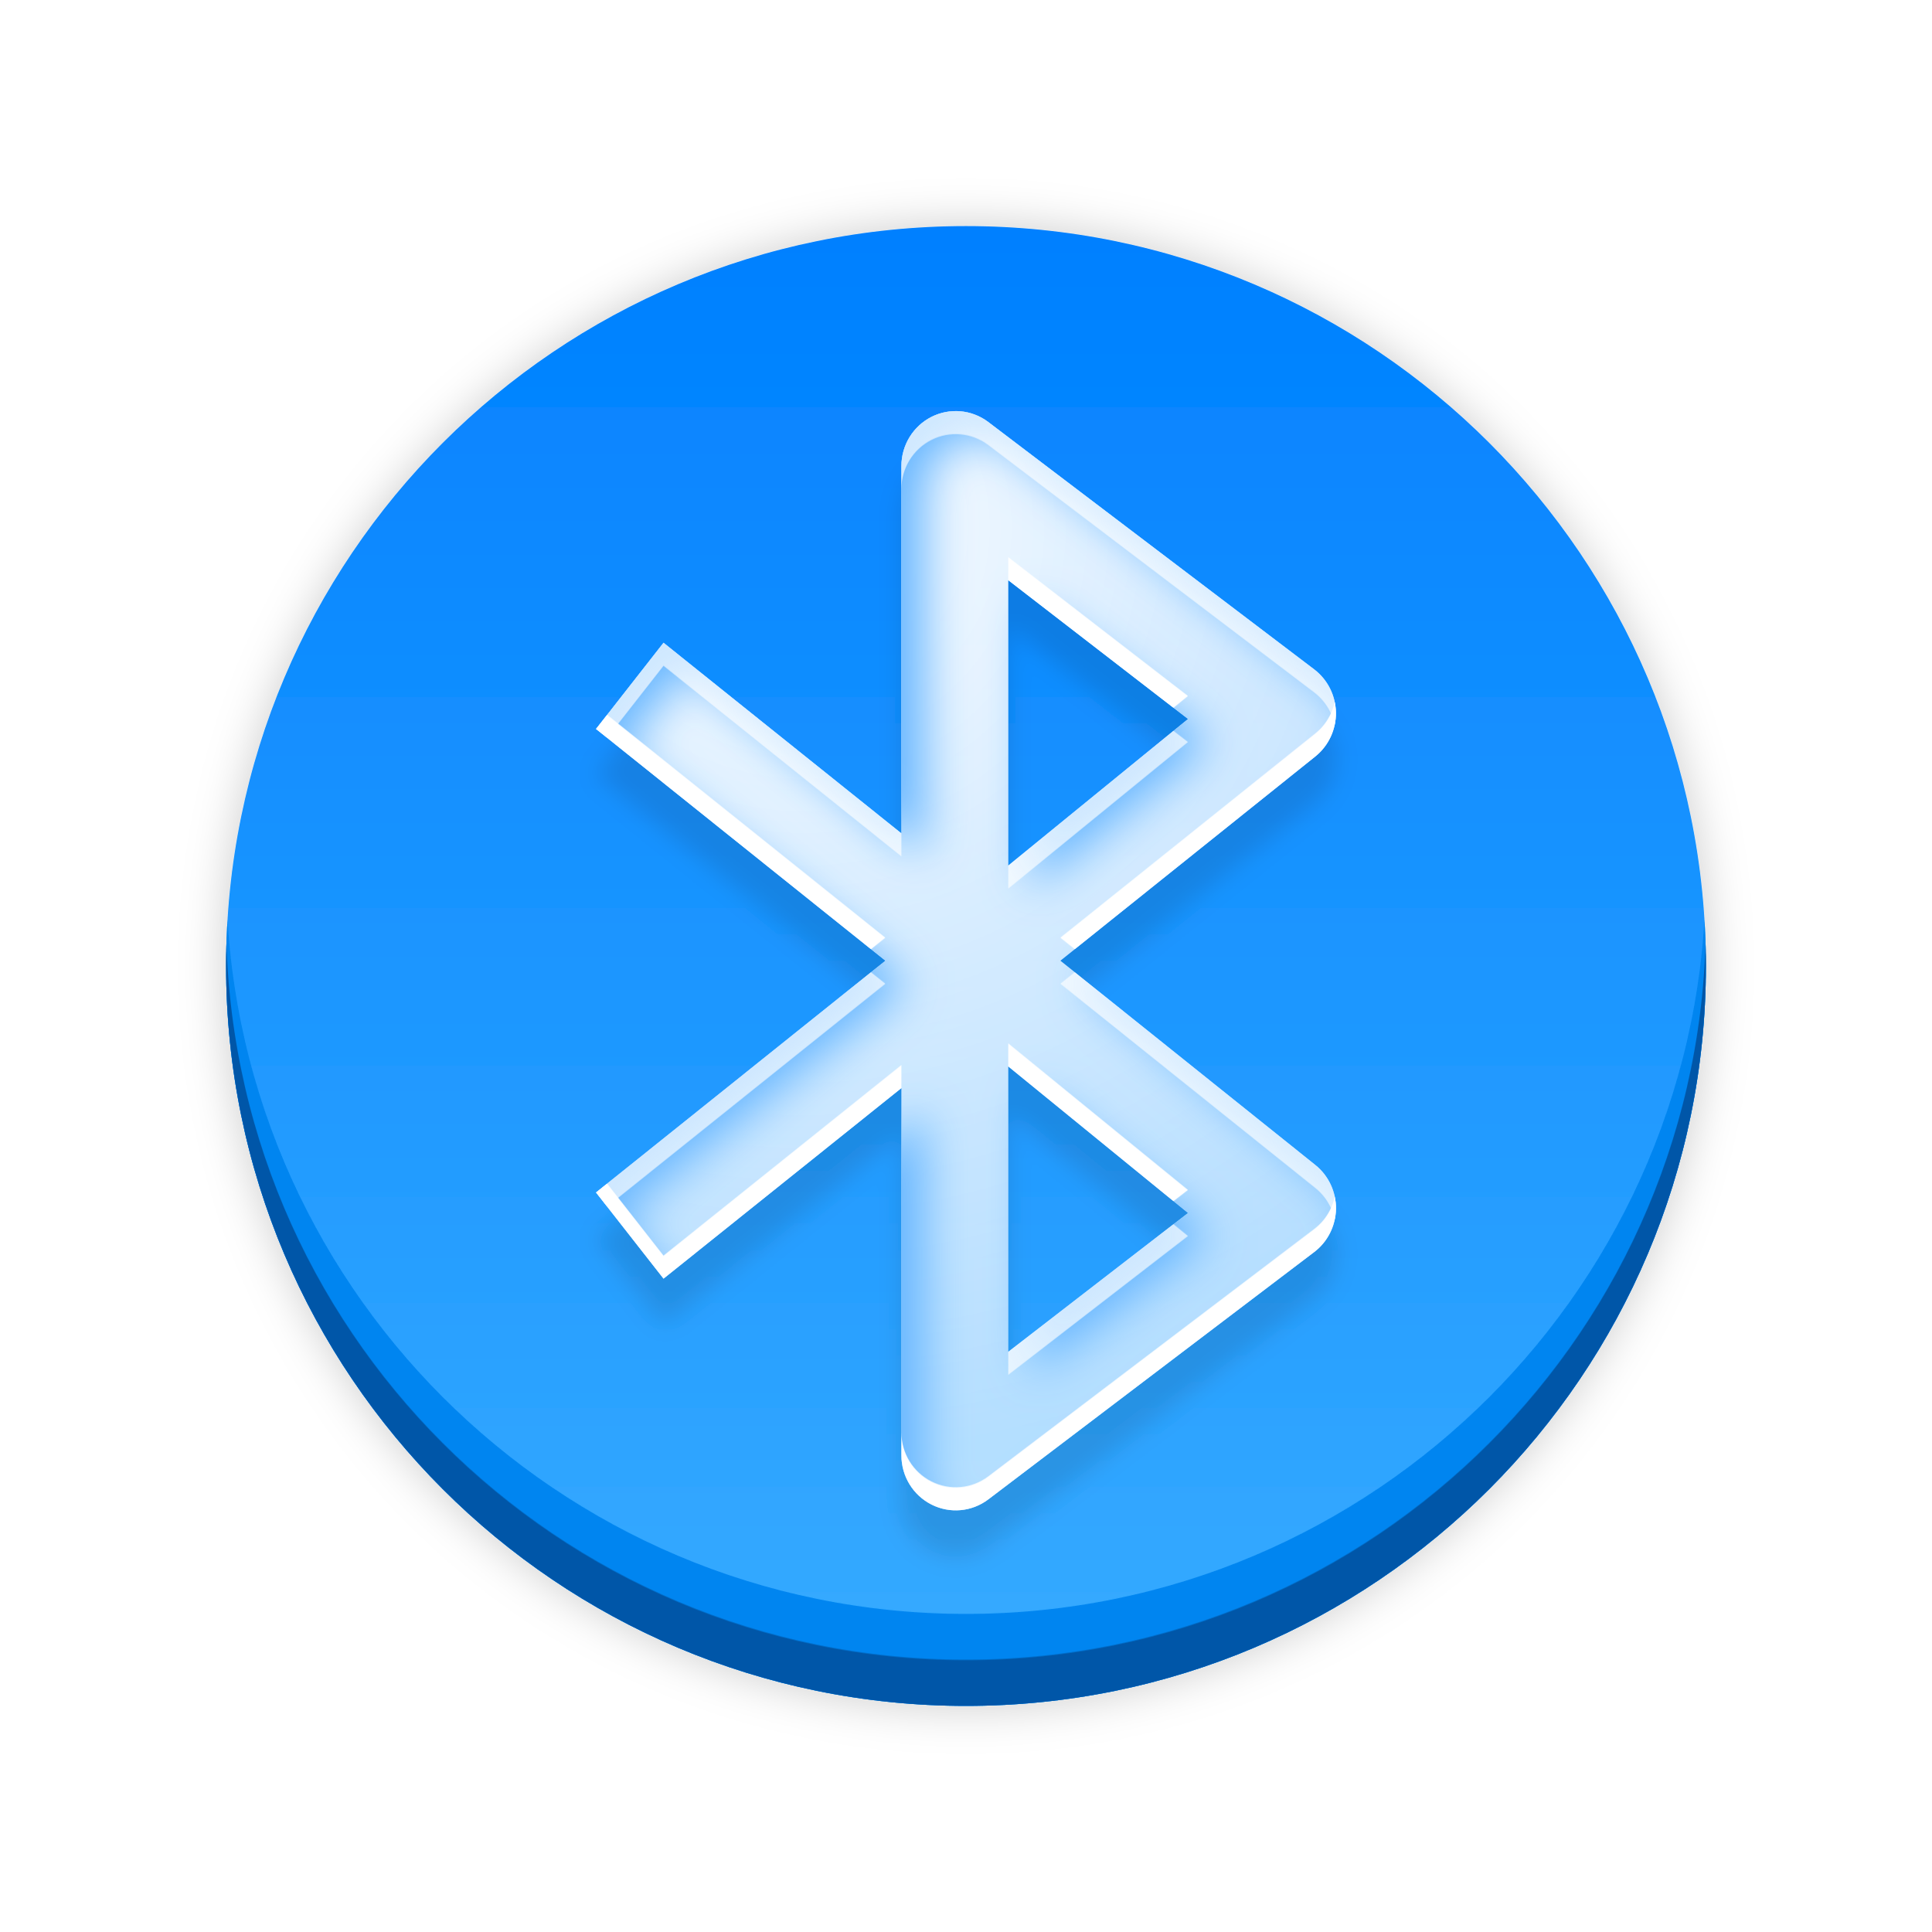
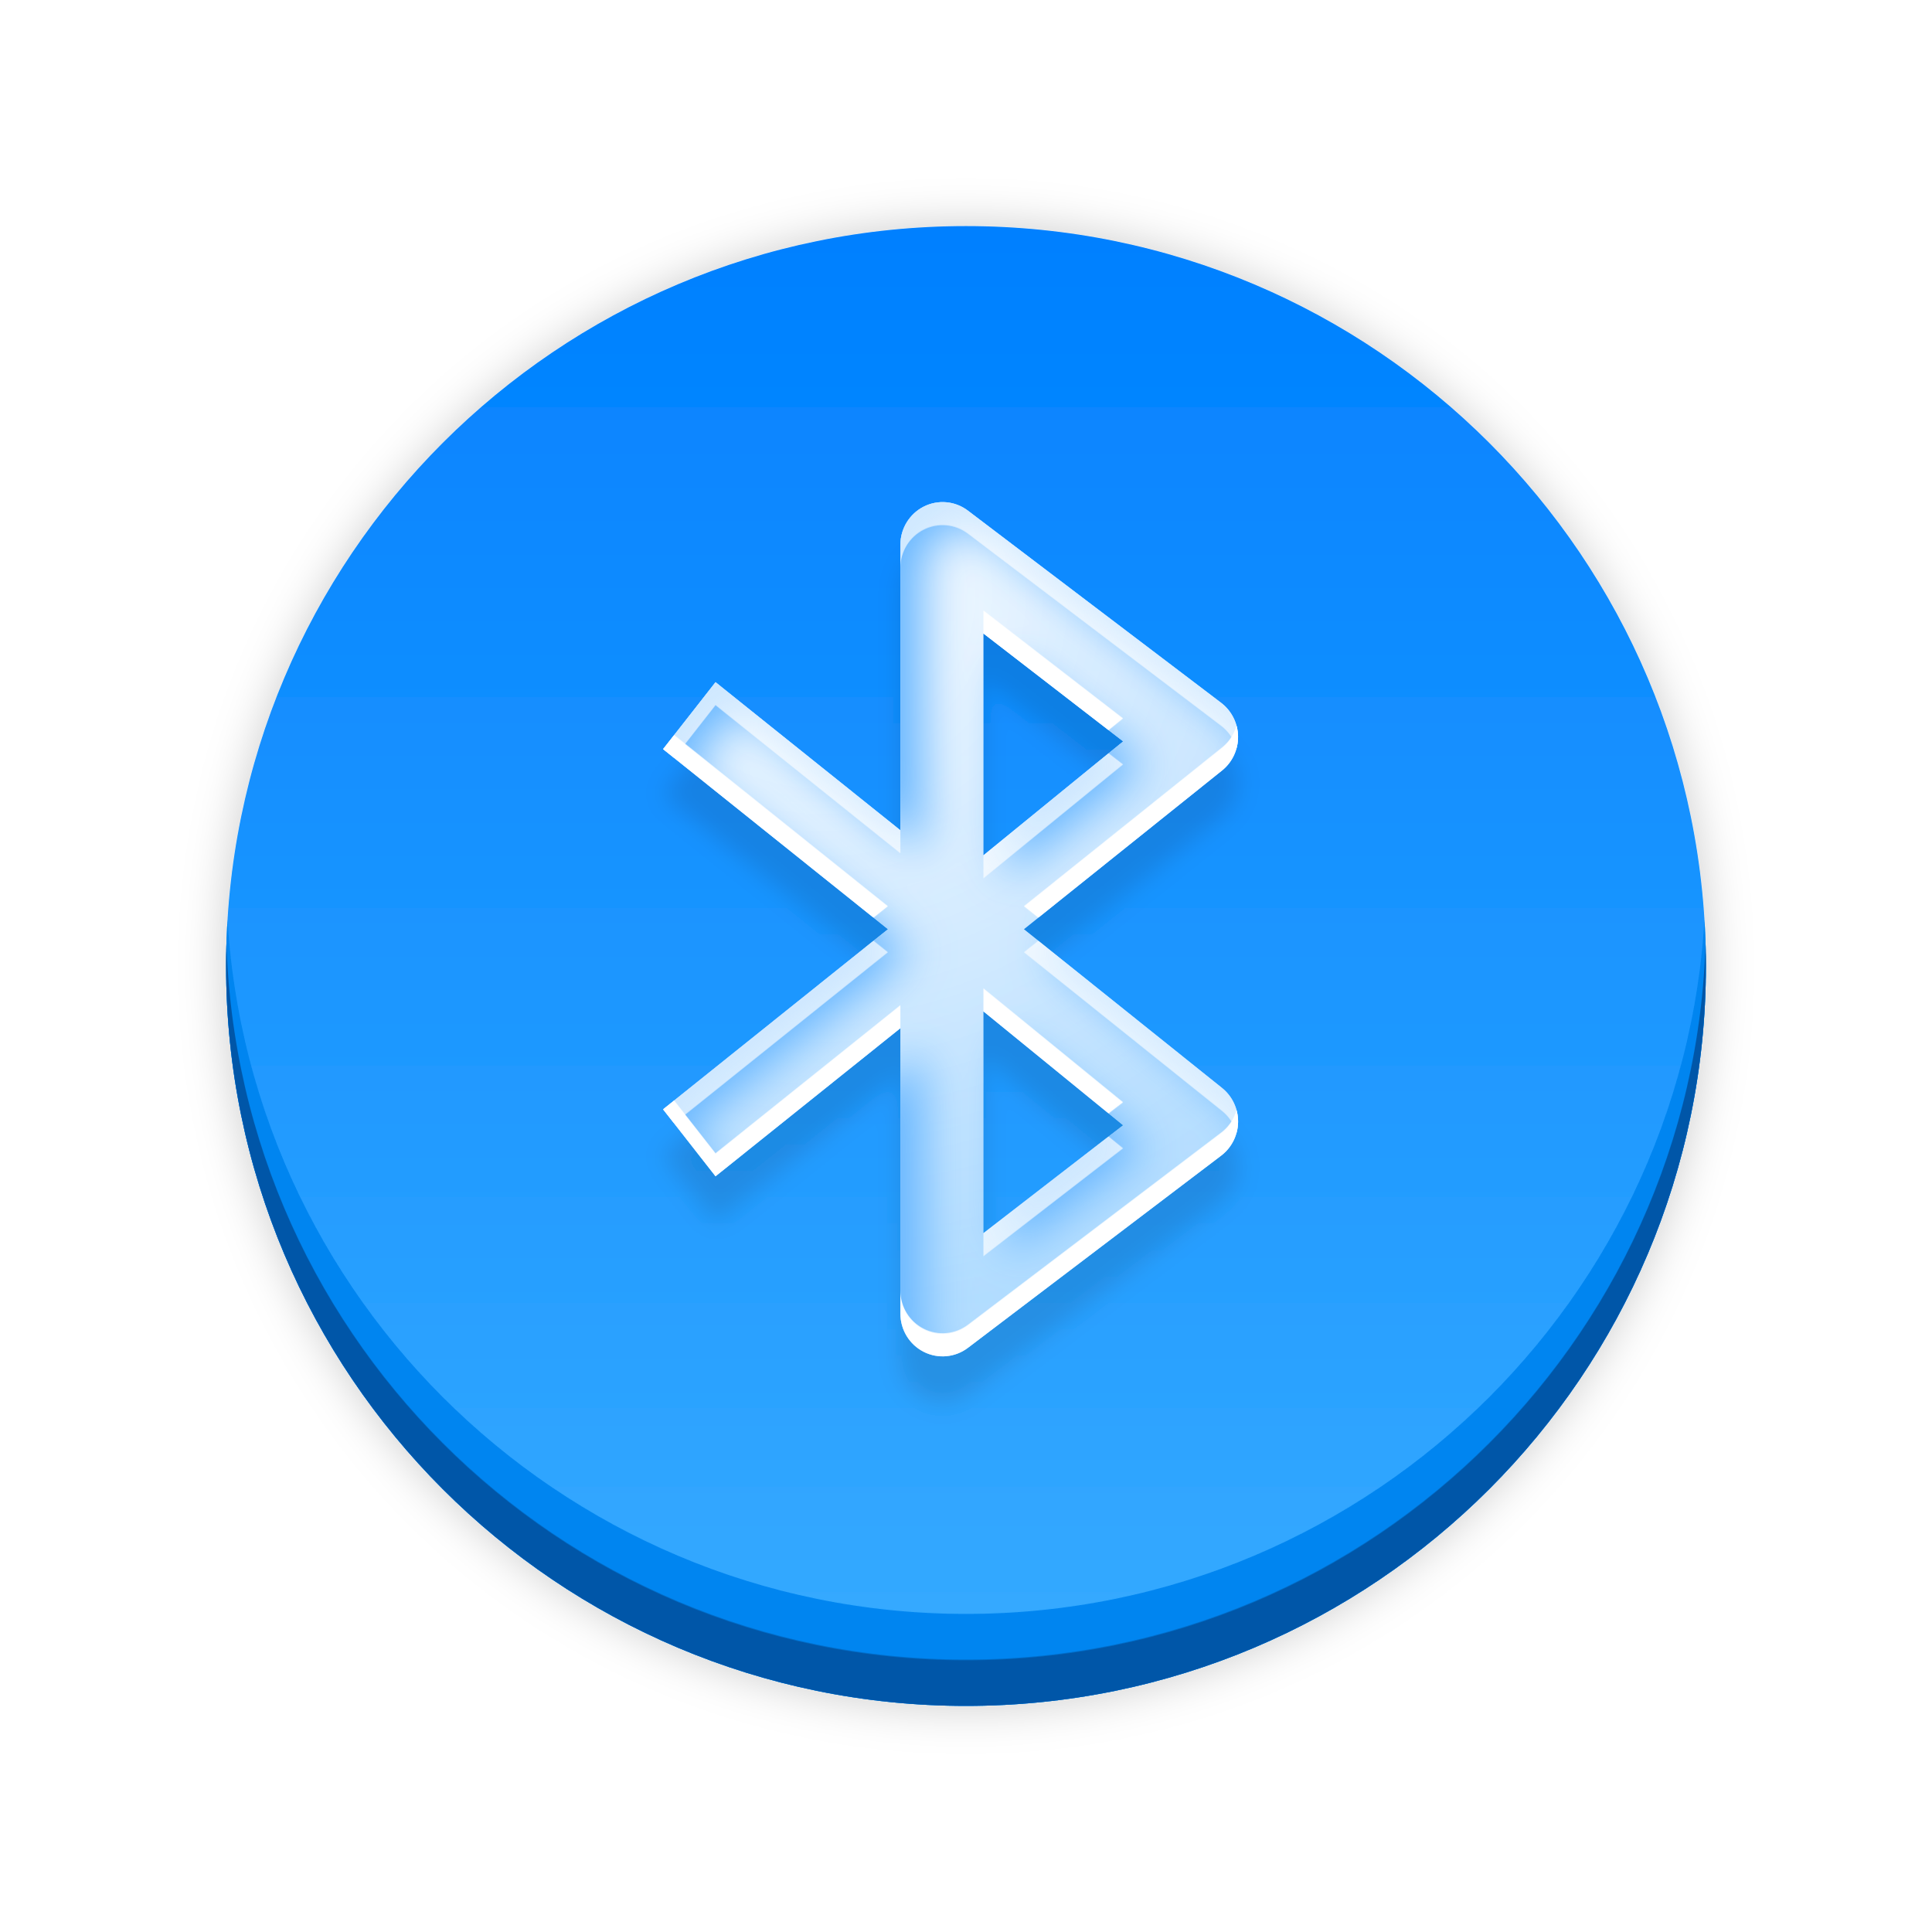
<svg xmlns="http://www.w3.org/2000/svg" xmlns:xlink="http://www.w3.org/1999/xlink" width="84px" height="84px" viewBox="0 0 84 84" version="1.1">
  <defs>
    <filter x="-6.2%" y="-6.2%" width="112.3%" height="112.3%" filterUnits="objectBoundingBox" id="filter-1">
      <feOffset dx="0" dy="0" in="SourceAlpha" result="shadowOffsetOuter1" />
      <feGaussianBlur stdDeviation="1" in="shadowOffsetOuter1" result="shadowBlurOuter1" />
      <feColorMatrix values="0 0 0 0 0   0 0 0 0 0   0 0 0 0 0  0 0 0 0.2 0" type="matrix" in="shadowBlurOuter1" result="shadowMatrixOuter1" />
      <feMerge>
        <feMergeNode in="shadowMatrixOuter1" />
        <feMergeNode in="SourceGraphic" />
      </feMerge>
    </filter>
    <linearGradient x1="50%" y1="1.012%" x2="50%" y2="100%" id="linearGradient-2">
      <stop stop-color="#0080FF" offset="0%" />
      <stop stop-color="#38ACFF" offset="100%" />
    </linearGradient>
    <circle id="path-3" cx="32.17" cy="32.17" r="32.17" />
    <filter x="-3.1%" y="-3.1%" width="106.2%" height="106.2%" filterUnits="objectBoundingBox" id="filter-4">
      <feOffset dx="0" dy="-4" in="SourceAlpha" result="shadowOffsetInner1" />
      <feComposite in="shadowOffsetInner1" in2="SourceAlpha" operator="arithmetic" k2="-1" k3="1" result="shadowInnerInner1" />
      <feColorMatrix values="0 0 0 0 0   0 0 0 0 0.522   0 0 0 0 0.94  0 0 0 1 0" type="matrix" in="shadowInnerInner1" result="shadowMatrixInner1" />
      <feOffset dx="0" dy="-2" in="SourceAlpha" result="shadowOffsetInner2" />
      <feComposite in="shadowOffsetInner2" in2="SourceAlpha" operator="arithmetic" k2="-1" k3="1" result="shadowInnerInner2" />
      <feColorMatrix values="0 0 0 0 0   0 0 0 0 0.342   0 0 0 0 0.66  0 0 0 1 0" type="matrix" in="shadowInnerInner2" result="shadowMatrixInner2" />
      <feMerge>
        <feMergeNode in="shadowMatrixInner1" />
        <feMergeNode in="shadowMatrixInner2" />
      </feMerge>
    </filter>
    <radialGradient cx="27.705%" cy="10.68%" fx="27.705%" fy="10.68%" r="125.698%" gradientTransform="translate(0.277049,0.106803),scale(1,0.673081),rotate(60.83726),translate(-0.277049,-0.106803)" id="radialGradient-5">
      <stop stop-color="#FFFFFF" stop-opacity="0.979" offset="0%" />
      <stop stop-color="#FFFFFF" stop-opacity="0.643" offset="100%" />
    </radialGradient>
-     <path d="M19.019,45.764 L29.361,37.478 L29.361,53.45 C29.362,54.355 29.868,55.181 30.668,55.585 C31.467,55.99 32.423,55.904 33.14,55.362 L47.31,44.607 C47.896,44.163 48.245,43.468 48.255,42.727 C48.265,41.986 47.934,41.282 47.36,40.822 L36.274,31.94 L47.36,23.059 C47.933,22.598 48.263,21.895 48.253,21.154 C48.244,20.413 47.895,19.719 47.31,19.273 L33.14,8.518 C32.423,7.977 31.467,7.891 30.667,8.295 C29.868,8.7 29.363,9.526 29.361,10.43 L29.361,26.403 L19.019,18.116 L16.085,21.864 L28.664,31.94 L16.085,42.017 L19.019,45.764 Z M34.008,15.396 L41.821,21.431 L34.008,27.804 L34.008,15.396 Z M34.008,36.536 L41.821,42.909 L34.008,48.944 L34.008,36.536 L34.008,36.536 Z" id="path-6" />
-     <filter x="-7.8%" y="-3.1%" width="115.5%" height="112.6%" filterUnits="objectBoundingBox" id="filter-7">
+     <path d="M21.28,41.314 L29.317,34.875 L29.317,47.287 C29.318,47.99 29.711,48.632 30.332,48.946 C30.954,49.261 31.697,49.194 32.253,48.773 L43.266,40.415 C43.721,40.07 43.992,39.53 44,38.954 C44.007,38.378 43.75,37.831 43.304,37.473 L34.689,30.571 L43.304,23.67 C43.75,23.312 44.006,22.765 43.999,22.189 C43.991,21.613 43.72,21.074 43.266,20.728 L32.253,12.37 C31.697,11.949 30.953,11.882 30.332,12.196 C29.711,12.511 29.318,13.153 29.317,13.855 L29.317,26.268 L21.28,19.829 L19,22.741 L28.775,30.571 L19,38.402 L21.28,41.314 Z M32.928,17.714 L39,22.405 L32.928,27.357 L32.928,17.714 Z M32.928,34.143 L39,39.095 L32.928,43.786 L32.928,34.143 L32.928,34.143 Z" id="path-6" />
+     <filter x="-10.0%" y="-4.0%" width="120.0%" height="116.2%" filterUnits="objectBoundingBox" id="filter-7">
      <feOffset dx="0" dy="2" in="SourceAlpha" result="shadowOffsetOuter1" />
      <feGaussianBlur stdDeviation="0.5" in="shadowOffsetOuter1" result="shadowBlurOuter1" />
      <feComposite in="shadowBlurOuter1" in2="SourceAlpha" operator="out" result="shadowBlurOuter1" />
      <feColorMatrix values="0 0 0 0 0   0 0 0 0 0   0 0 0 0 0  0 0 0 0.107 0" type="matrix" in="shadowBlurOuter1" />
    </filter>
-     <filter x="-7.8%" y="-3.1%" width="115.5%" height="112.6%" filterUnits="objectBoundingBox" id="filter-8">
+     <filter x="-10.0%" y="-4.0%" width="120.0%" height="116.2%" filterUnits="objectBoundingBox" id="filter-8">
      <feGaussianBlur stdDeviation="1" in="SourceAlpha" result="shadowBlurInner1" />
      <feOffset dx="1" dy="1" in="shadowBlurInner1" result="shadowOffsetInner1" />
      <feComposite in="shadowOffsetInner1" in2="SourceAlpha" operator="arithmetic" k2="-1" k3="1" result="shadowInnerInner1" />
      <feColorMatrix values="0 0 0 0 0.397   0 0 0 0 0.712   0 0 0 0 1  0 0 0 1 0" type="matrix" in="shadowInnerInner1" result="shadowMatrixInner1" />
      <feOffset dx="0" dy="-1" in="SourceAlpha" result="shadowOffsetInner2" />
      <feComposite in="shadowOffsetInner2" in2="SourceAlpha" operator="arithmetic" k2="-1" k3="1" result="shadowInnerInner2" />
      <feColorMatrix values="0 0 0 0 1   0 0 0 0 1   0 0 0 0 1  0 0 0 1 0" type="matrix" in="shadowInnerInner2" result="shadowMatrixInner2" />
      <feOffset dx="0" dy="1" in="SourceAlpha" result="shadowOffsetInner3" />
      <feComposite in="shadowOffsetInner3" in2="SourceAlpha" operator="arithmetic" k2="-1" k3="1" result="shadowInnerInner3" />
      <feColorMatrix values="0 0 0 0 1   0 0 0 0 1   0 0 0 0 1  0 0 0 0.675 0" type="matrix" in="shadowInnerInner3" result="shadowMatrixInner3" />
      <feMerge>
        <feMergeNode in="shadowMatrixInner1" />
        <feMergeNode in="shadowMatrixInner2" />
        <feMergeNode in="shadowMatrixInner3" />
      </feMerge>
    </filter>
  </defs>
  <g id="设置中心/dcc_nav_bluetooth_84px" stroke="none" stroke-width="1" fill="none" fill-rule="evenodd">
    <rect id="矩形" x="0" y="0" width="84" height="84" />
    <g id="编组" filter="url(#filter-1)" transform="translate(9.829787, 9.829787)">
      <g id="椭圆形">
        <use fill="url(#linearGradient-2)" fill-rule="evenodd" xlink:href="#path-3" />
        <use fill="black" fill-opacity="1" filter="url(#filter-4)" xlink:href="#path-3" />
      </g>
      <g id="形状" fill-rule="nonzero">
        <use fill="black" fill-opacity="1" filter="url(#filter-7)" xlink:href="#path-6" />
        <use fill="url(#radialGradient-5)" xlink:href="#path-6" />
        <use fill="black" fill-opacity="1" filter="url(#filter-8)" xlink:href="#path-6" />
      </g>
    </g>
  </g>
</svg>
